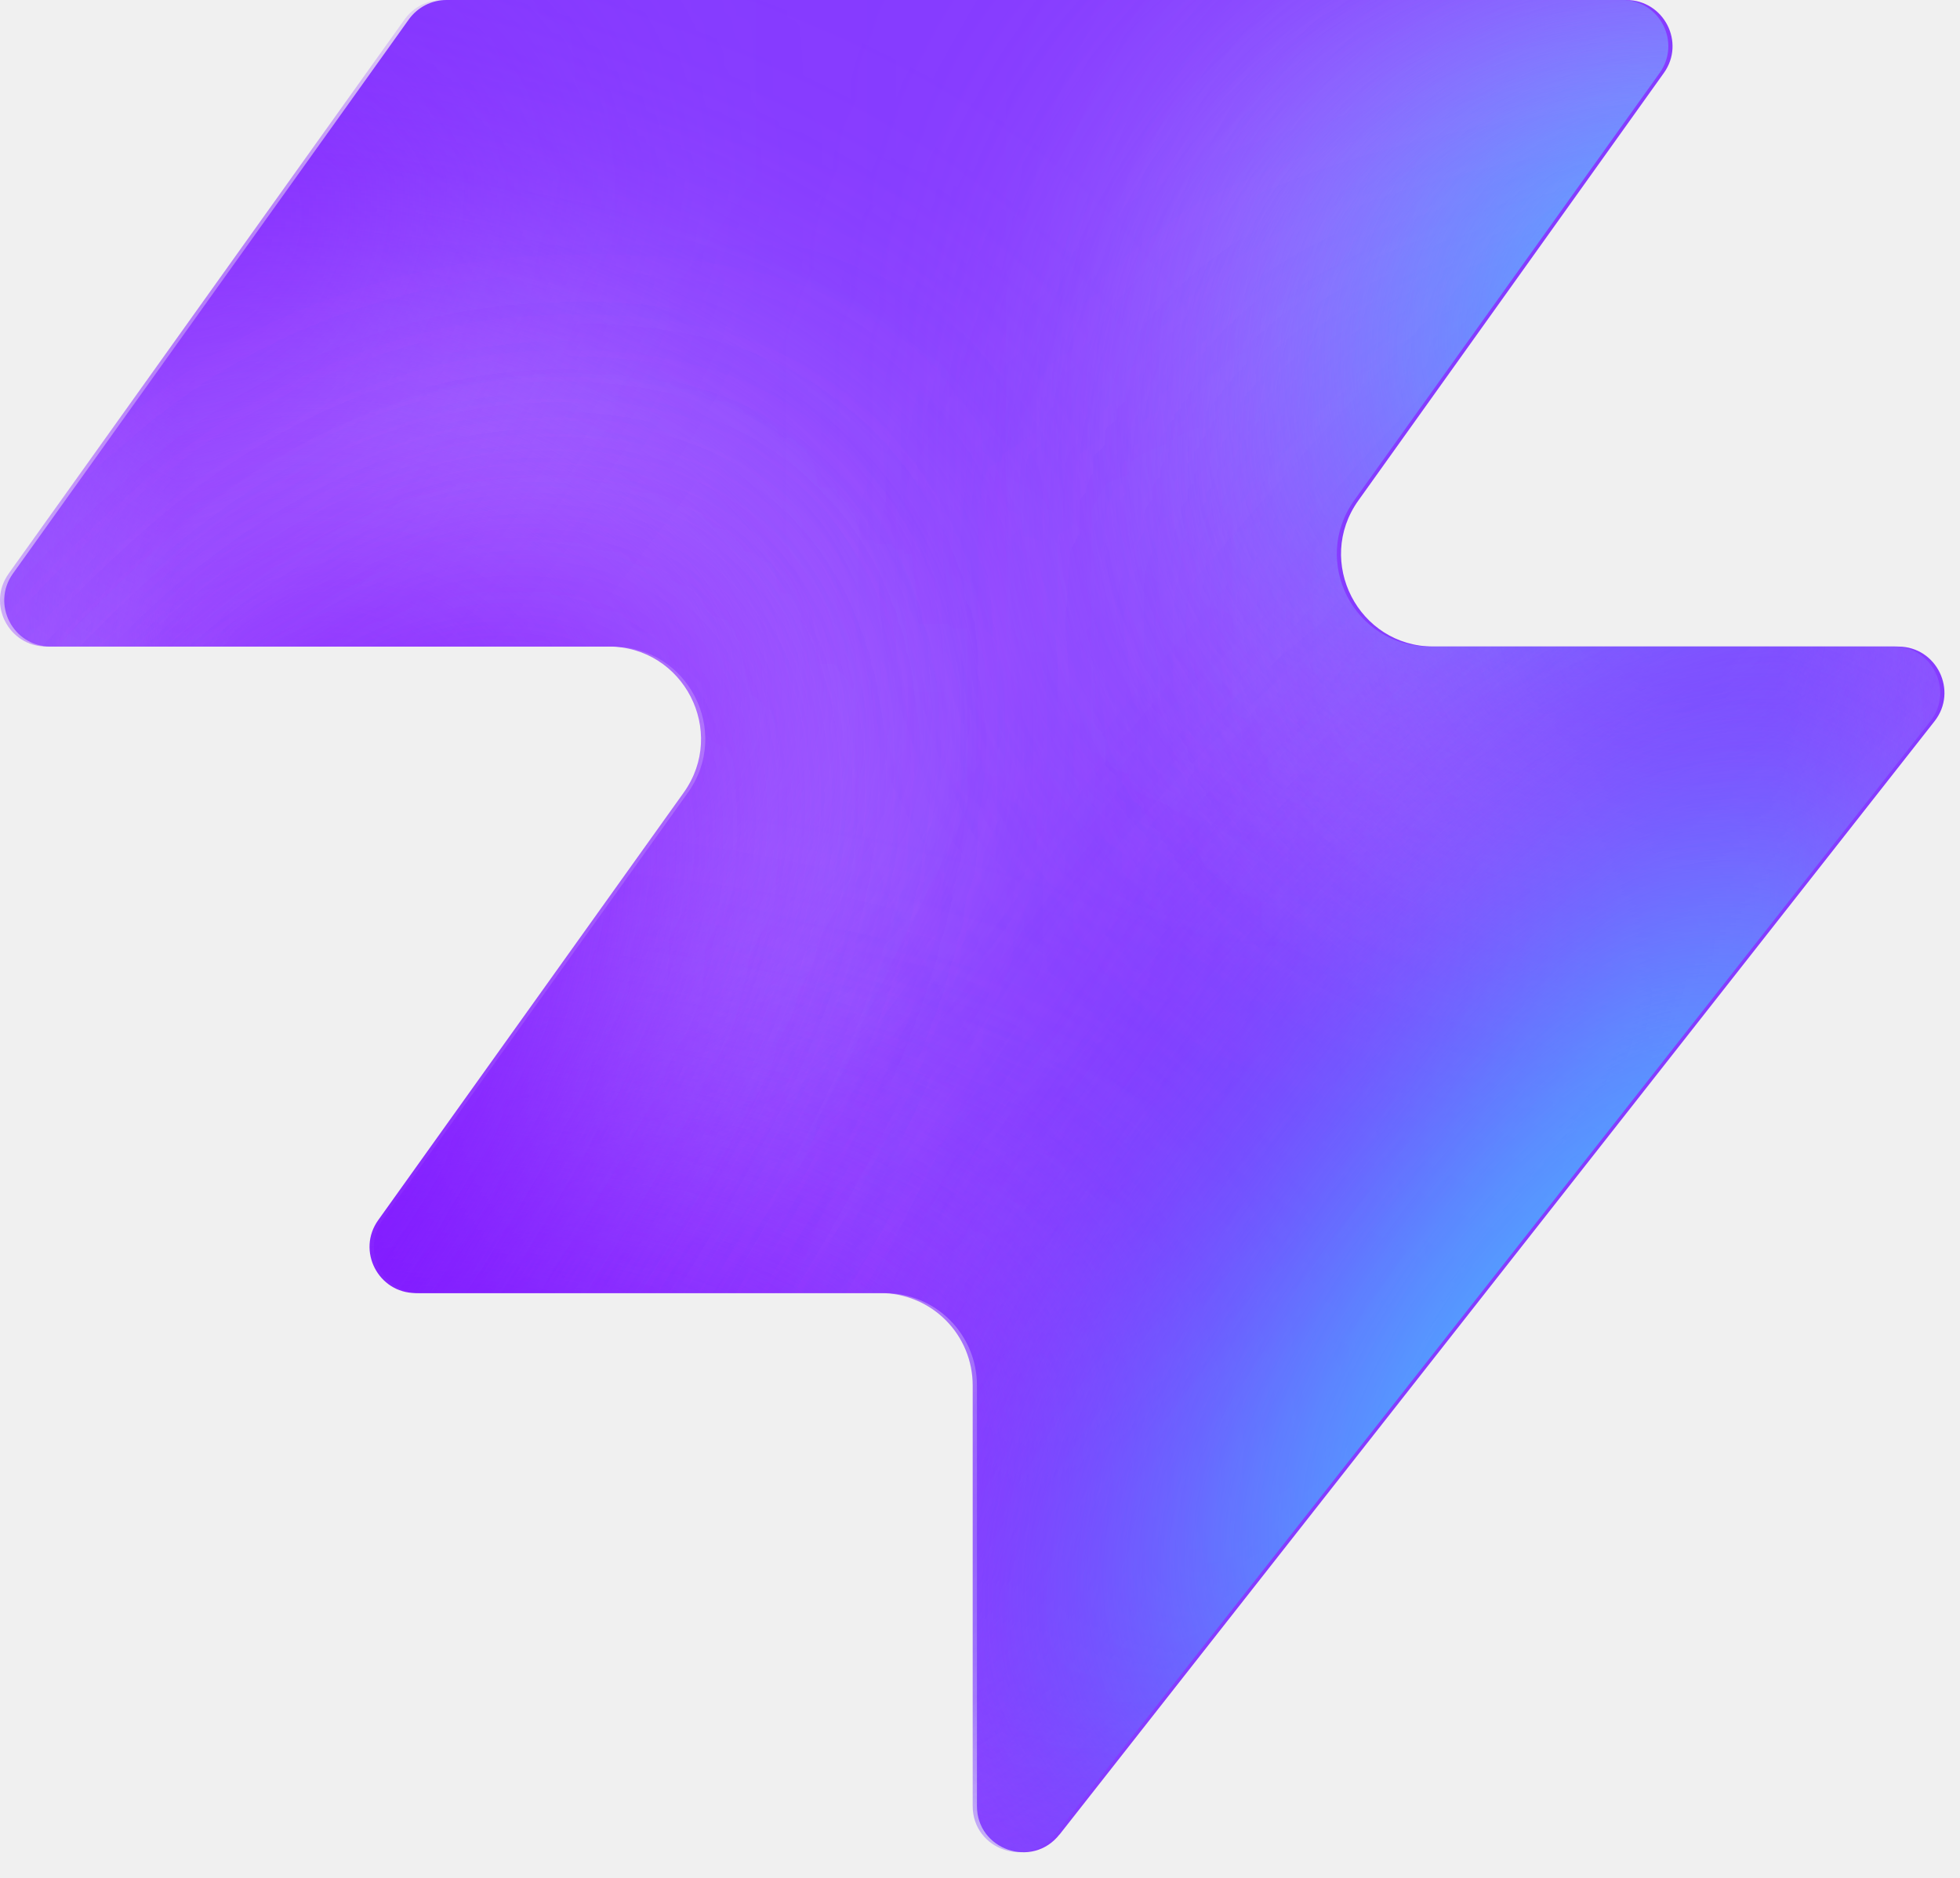
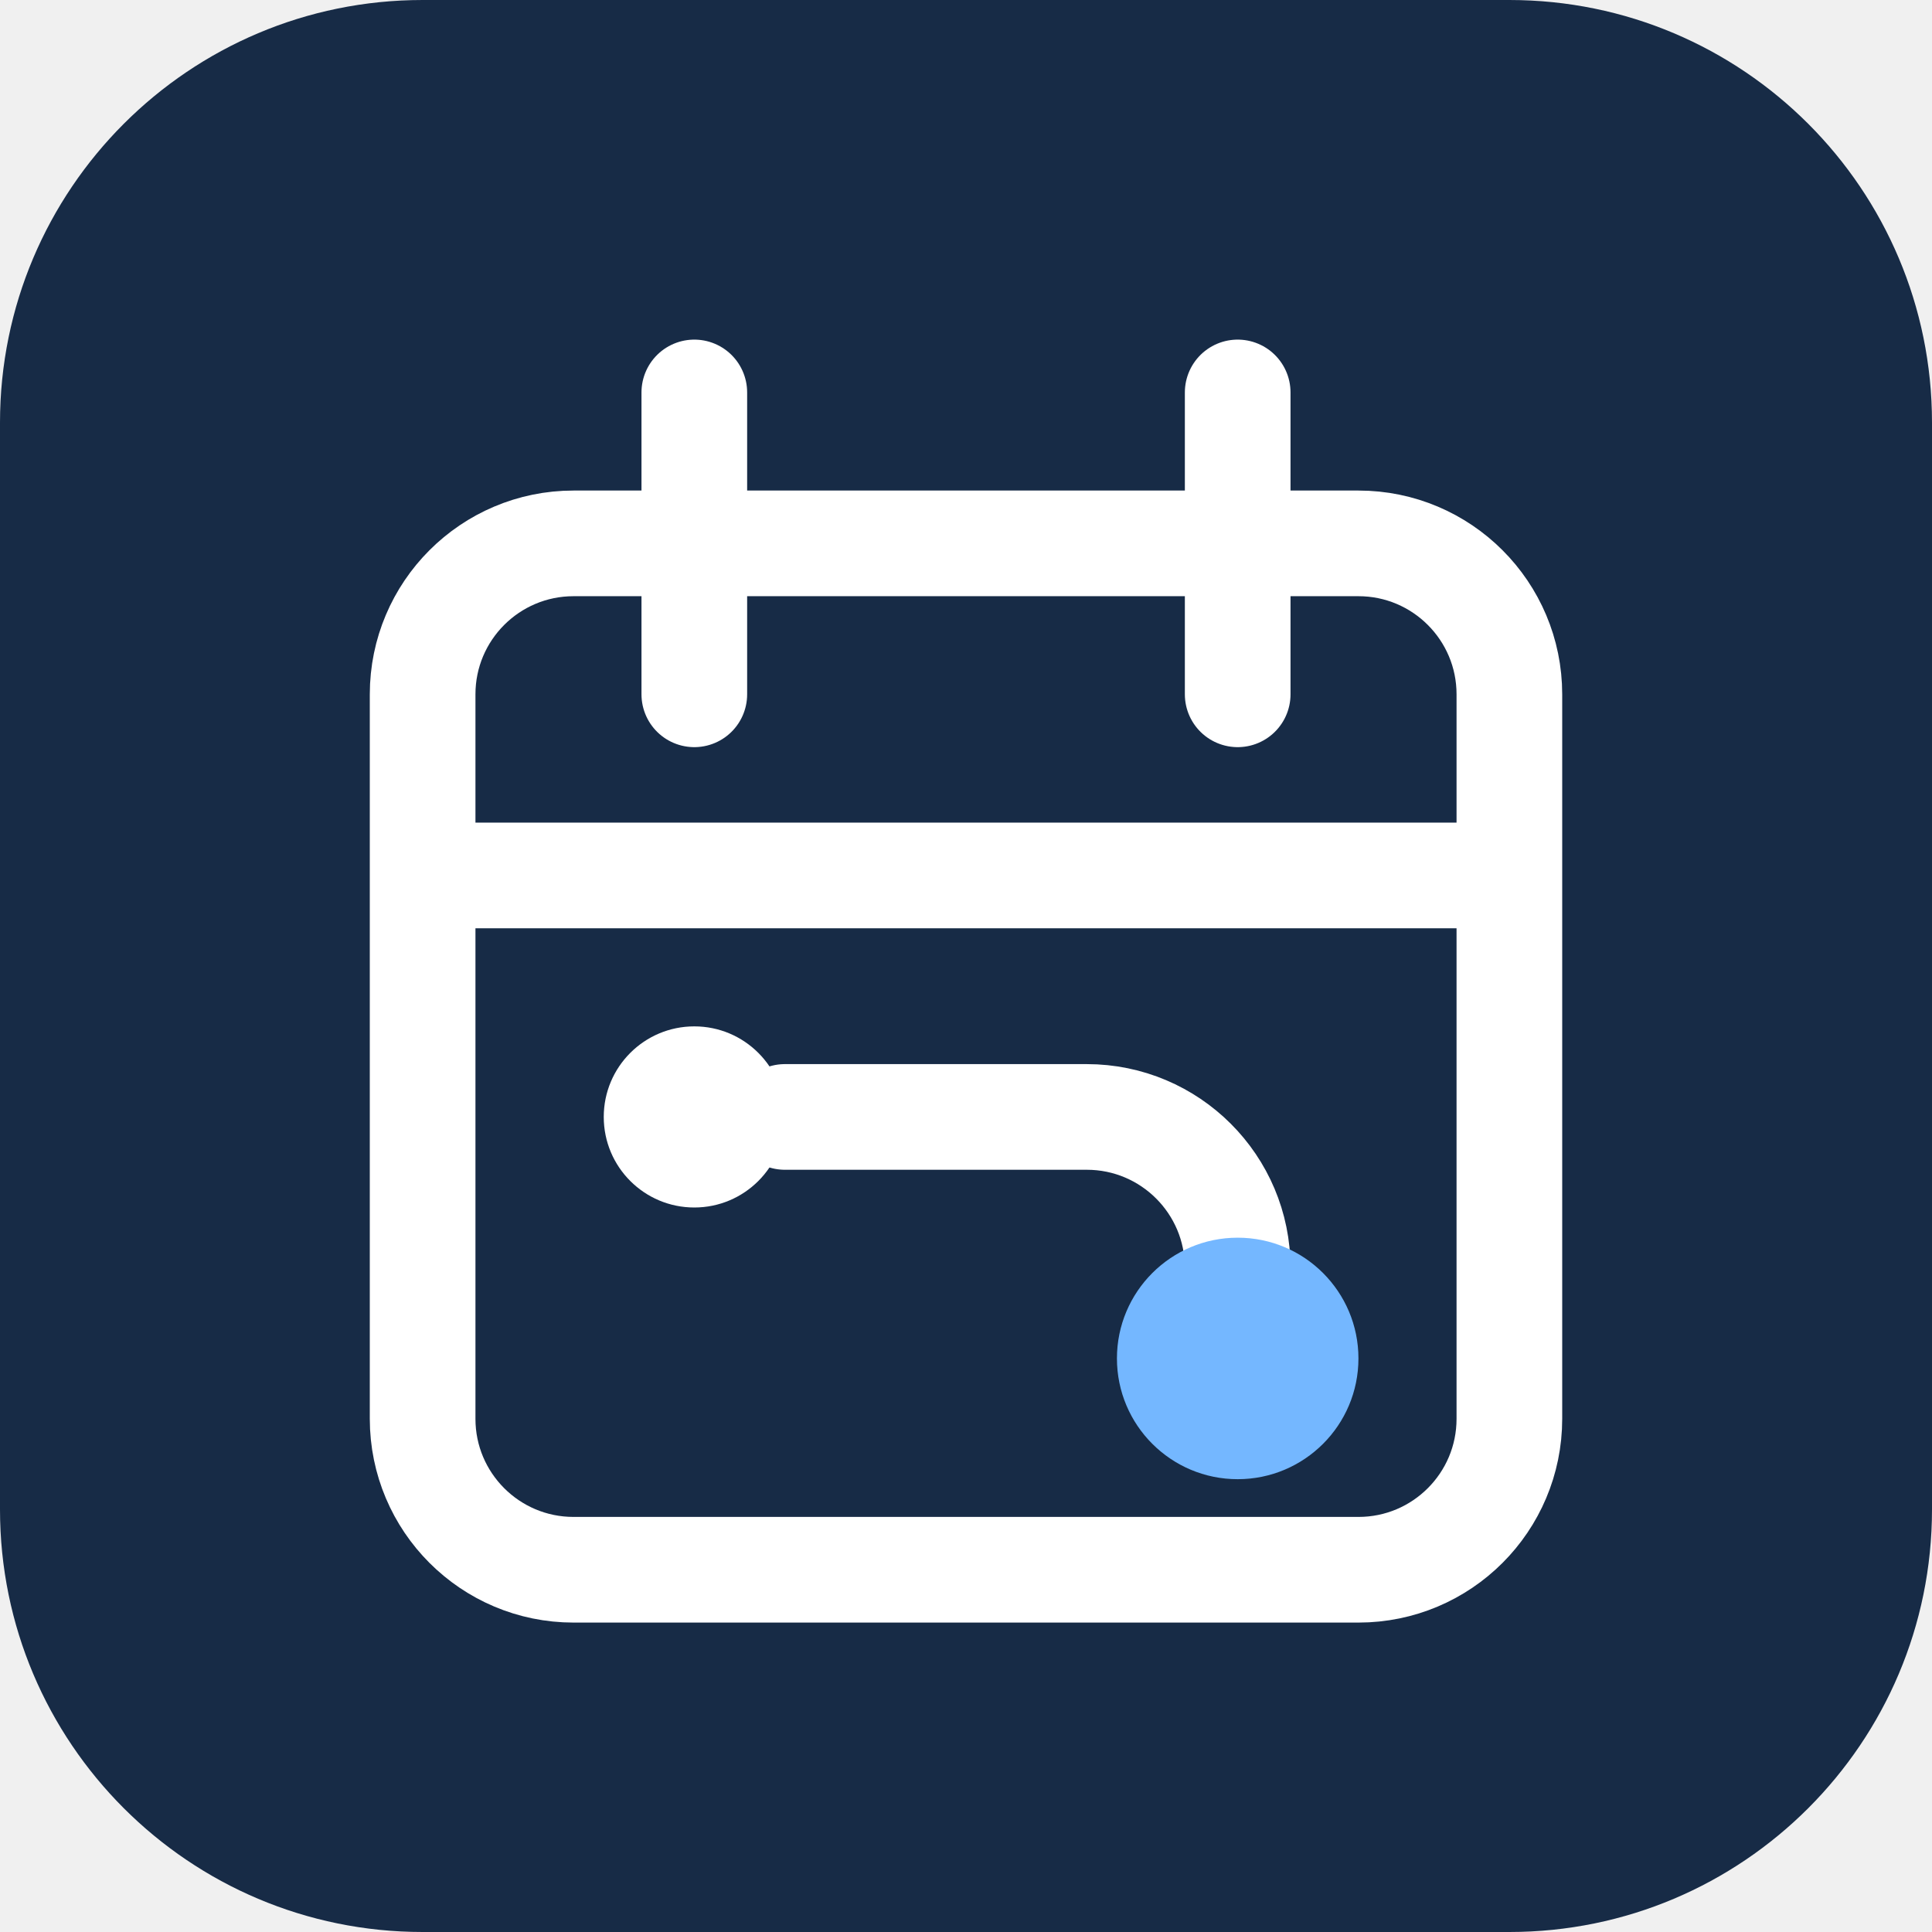
- <svg xmlns="http://www.w3.org/2000/svg" width="48" height="46" fill="none" viewBox="0 0 48 46">
-   <path fill="#863bff" d="M25.946 44.938c-.664.845-2.021.375-2.021-.698V33.937a2.26 2.26 0 0 0-2.262-2.262H10.287c-.92 0-1.456-1.04-.92-1.788l7.48-10.471c1.07-1.497 0-3.578-1.842-3.578H1.237c-.92 0-1.456-1.04-.92-1.788L10.013.474c.214-.297.556-.474.92-.474h28.894c.92 0 1.456 1.04.92 1.788l-7.48 10.471c-1.07 1.498 0 3.579 1.842 3.579h11.377c.943 0 1.473 1.088.89 1.83L25.947 44.94z" style="fill:#863bff;fill:color(display-p3 .525 .23 1);fill-opacity:1" />
-   <mask id="a" width="48" height="46" x="0" y="0" maskUnits="userSpaceOnUse" style="mask-type:alpha">
-     <path fill="#000" d="M25.842 44.938c-.664.844-2.021.375-2.021-.698V33.937a2.26 2.26 0 0 0-2.262-2.262H10.183c-.92 0-1.456-1.04-.92-1.788l7.48-10.471c1.07-1.498 0-3.579-1.842-3.579H1.133c-.92 0-1.456-1.04-.92-1.787L9.91.473c.214-.297.556-.474.92-.474h28.894c.92 0 1.456 1.04.92 1.788l-7.48 10.471c-1.07 1.498 0 3.578 1.842 3.578h11.377c.943 0 1.473 1.088.89 1.832L25.843 44.94z" style="fill:#000;fill-opacity:1" />
-   </mask>
-   <g mask="url(#a)">
-     <g filter="url(#b)">
-       <ellipse cx="5.508" cy="14.704" fill="#ede6ff" rx="5.508" ry="14.704" style="fill:#ede6ff;fill:color(display-p3 .927 .903 1);fill-opacity:1" transform="matrix(.00324 1 1 -.00324 -4.47 31.516)" />
-     </g>
-     <g filter="url(#c)">
-       <ellipse cx="10.399" cy="29.851" fill="#ede6ff" rx="10.399" ry="29.851" style="fill:#ede6ff;fill:color(display-p3 .927 .903 1);fill-opacity:1" transform="matrix(.00324 1 1 -.00324 -39.328 7.883)" />
-     </g>
-     <g filter="url(#d)">
-       <ellipse cx="5.508" cy="30.487" fill="#7e14ff" rx="5.508" ry="30.487" style="fill:#7e14ff;fill:color(display-p3 .492 .077 1);fill-opacity:1" transform="rotate(89.814 -25.913 -14.639)scale(1 -1)" />
-     </g>
-     <g filter="url(#e)">
-       <ellipse cx="5.508" cy="30.599" fill="#7e14ff" rx="5.508" ry="30.599" style="fill:#7e14ff;fill:color(display-p3 .492 .077 1);fill-opacity:1" transform="rotate(89.814 -32.644 -3.334)scale(1 -1)" />
-     </g>
-     <g filter="url(#f)">
-       <ellipse cx="5.508" cy="30.599" fill="#7e14ff" rx="5.508" ry="30.599" style="fill:#7e14ff;fill:color(display-p3 .492 .077 1);fill-opacity:1" transform="matrix(.00324 1 1 -.00324 -34.34 30.47)" />
-     </g>
-     <g filter="url(#g)">
-       <ellipse cx="14.072" cy="22.078" fill="#ede6ff" rx="14.072" ry="22.078" style="fill:#ede6ff;fill:color(display-p3 .927 .903 1);fill-opacity:1" transform="rotate(93.35 24.506 48.493)scale(-1 1)" />
-     </g>
-     <g filter="url(#h)">
-       <ellipse cx="3.47" cy="21.501" fill="#7e14ff" rx="3.47" ry="21.501" style="fill:#7e14ff;fill:color(display-p3 .492 .077 1);fill-opacity:1" transform="rotate(89.009 28.708 47.59)scale(-1 1)" />
-     </g>
-     <g filter="url(#i)">
-       <ellipse cx="3.47" cy="21.501" fill="#7e14ff" rx="3.47" ry="21.501" style="fill:#7e14ff;fill:color(display-p3 .492 .077 1);fill-opacity:1" transform="rotate(89.009 28.708 47.59)scale(-1 1)" />
-     </g>
-     <g filter="url(#j)">
-       <ellipse cx=".387" cy="8.972" fill="#7e14ff" rx="4.407" ry="29.108" style="fill:#7e14ff;fill:color(display-p3 .492 .077 1);fill-opacity:1" transform="rotate(39.51 .387 8.972)" />
-     </g>
-     <g filter="url(#k)">
-       <ellipse cx="47.523" cy="-6.092" fill="#7e14ff" rx="4.407" ry="29.108" style="fill:#7e14ff;fill:color(display-p3 .492 .077 1);fill-opacity:1" transform="rotate(37.892 47.523 -6.092)" />
-     </g>
-     <g filter="url(#l)">
-       <ellipse cx="41.412" cy="6.333" fill="#47bfff" rx="5.971" ry="9.665" style="fill:#47bfff;fill:color(display-p3 .28 .748 1);fill-opacity:1" transform="rotate(37.892 41.412 6.333)" />
-     </g>
-     <g filter="url(#m)">
-       <ellipse cx="-1.879" cy="38.332" fill="#7e14ff" rx="4.407" ry="29.108" style="fill:#7e14ff;fill:color(display-p3 .492 .077 1);fill-opacity:1" transform="rotate(37.892 -1.88 38.332)" />
-     </g>
-     <g filter="url(#n)">
-       <ellipse cx="-1.879" cy="38.332" fill="#7e14ff" rx="4.407" ry="29.108" style="fill:#7e14ff;fill:color(display-p3 .492 .077 1);fill-opacity:1" transform="rotate(37.892 -1.88 38.332)" />
-     </g>
-     <g filter="url(#o)">
-       <ellipse cx="35.651" cy="29.907" fill="#7e14ff" rx="4.407" ry="29.108" style="fill:#7e14ff;fill:color(display-p3 .492 .077 1);fill-opacity:1" transform="rotate(37.892 35.651 29.907)" />
-     </g>
-     <g filter="url(#p)">
-       <ellipse cx="38.418" cy="32.4" fill="#47bfff" rx="5.971" ry="15.297" style="fill:#47bfff;fill:color(display-p3 .28 .748 1);fill-opacity:1" transform="rotate(37.892 38.418 32.4)" />
-     </g>
+ <svg xmlns="http://www.w3.org/2000/svg" width="64" height="64" viewBox="0 0 64 64" fill="none">
+   <rect width="64" height="64" rx="14" fill="#172B46" />
+   <g stroke="#FFFFFF" stroke-width="3.5" stroke-linecap="round" stroke-linejoin="round">
+     <rect x="14" y="18" width="36" height="34" rx="5" />
+     <path d="M23 13v10M41 13v10M15 29h34" />
+     <path d="M26 37h10a5 5 0 0 1 5 5v2" />
  </g>
-   <defs>
-     <filter id="b" width="60.045" height="41.654" x="-19.77" y="16.149" color-interpolation-filters="sRGB" filterUnits="userSpaceOnUse">
-       <feFlood flood-opacity="0" result="BackgroundImageFix" />
-       <feBlend in="SourceGraphic" in2="BackgroundImageFix" result="shape" />
-       <feGaussianBlur result="effect1_foregroundBlur_2002_17158" stdDeviation="7.659" />
-     </filter>
-     <filter id="c" width="90.34" height="51.437" x="-54.613" y="-7.533" color-interpolation-filters="sRGB" filterUnits="userSpaceOnUse">
-       <feFlood flood-opacity="0" result="BackgroundImageFix" />
-       <feBlend in="SourceGraphic" in2="BackgroundImageFix" result="shape" />
-       <feGaussianBlur result="effect1_foregroundBlur_2002_17158" stdDeviation="7.659" />
-     </filter>
-     <filter id="d" width="79.355" height="29.4" x="-49.64" y="2.03" color-interpolation-filters="sRGB" filterUnits="userSpaceOnUse">
-       <feFlood flood-opacity="0" result="BackgroundImageFix" />
-       <feBlend in="SourceGraphic" in2="BackgroundImageFix" result="shape" />
-       <feGaussianBlur result="effect1_foregroundBlur_2002_17158" stdDeviation="4.596" />
-     </filter>
-     <filter id="e" width="79.579" height="29.4" x="-45.045" y="20.029" color-interpolation-filters="sRGB" filterUnits="userSpaceOnUse">
-       <feFlood flood-opacity="0" result="BackgroundImageFix" />
-       <feBlend in="SourceGraphic" in2="BackgroundImageFix" result="shape" />
-       <feGaussianBlur result="effect1_foregroundBlur_2002_17158" stdDeviation="4.596" />
-     </filter>
-     <filter id="f" width="79.579" height="29.4" x="-43.513" y="21.178" color-interpolation-filters="sRGB" filterUnits="userSpaceOnUse">
-       <feFlood flood-opacity="0" result="BackgroundImageFix" />
-       <feBlend in="SourceGraphic" in2="BackgroundImageFix" result="shape" />
-       <feGaussianBlur result="effect1_foregroundBlur_2002_17158" stdDeviation="4.596" />
-     </filter>
-     <filter id="g" width="74.749" height="58.852" x="15.756" y="-17.901" color-interpolation-filters="sRGB" filterUnits="userSpaceOnUse">
-       <feFlood flood-opacity="0" result="BackgroundImageFix" />
-       <feBlend in="SourceGraphic" in2="BackgroundImageFix" result="shape" />
-       <feGaussianBlur result="effect1_foregroundBlur_2002_17158" stdDeviation="7.659" />
-     </filter>
-     <filter id="h" width="61.377" height="25.362" x="23.548" y="2.284" color-interpolation-filters="sRGB" filterUnits="userSpaceOnUse">
-       <feFlood flood-opacity="0" result="BackgroundImageFix" />
-       <feBlend in="SourceGraphic" in2="BackgroundImageFix" result="shape" />
-       <feGaussianBlur result="effect1_foregroundBlur_2002_17158" stdDeviation="4.596" />
-     </filter>
-     <filter id="i" width="61.377" height="25.362" x="23.548" y="2.284" color-interpolation-filters="sRGB" filterUnits="userSpaceOnUse">
-       <feFlood flood-opacity="0" result="BackgroundImageFix" />
-       <feBlend in="SourceGraphic" in2="BackgroundImageFix" result="shape" />
-       <feGaussianBlur result="effect1_foregroundBlur_2002_17158" stdDeviation="4.596" />
-     </filter>
-     <filter id="j" width="56.045" height="63.649" x="-27.636" y="-22.853" color-interpolation-filters="sRGB" filterUnits="userSpaceOnUse">
-       <feFlood flood-opacity="0" result="BackgroundImageFix" />
-       <feBlend in="SourceGraphic" in2="BackgroundImageFix" result="shape" />
-       <feGaussianBlur result="effect1_foregroundBlur_2002_17158" stdDeviation="4.596" />
-     </filter>
-     <filter id="k" width="54.814" height="64.646" x="20.116" y="-38.415" color-interpolation-filters="sRGB" filterUnits="userSpaceOnUse">
-       <feFlood flood-opacity="0" result="BackgroundImageFix" />
-       <feBlend in="SourceGraphic" in2="BackgroundImageFix" result="shape" />
-       <feGaussianBlur result="effect1_foregroundBlur_2002_17158" stdDeviation="4.596" />
-     </filter>
-     <filter id="l" width="33.541" height="35.313" x="24.641" y="-11.323" color-interpolation-filters="sRGB" filterUnits="userSpaceOnUse">
-       <feFlood flood-opacity="0" result="BackgroundImageFix" />
-       <feBlend in="SourceGraphic" in2="BackgroundImageFix" result="shape" />
-       <feGaussianBlur result="effect1_foregroundBlur_2002_17158" stdDeviation="4.596" />
-     </filter>
-     <filter id="m" width="54.814" height="64.646" x="-29.286" y="6.009" color-interpolation-filters="sRGB" filterUnits="userSpaceOnUse">
-       <feFlood flood-opacity="0" result="BackgroundImageFix" />
-       <feBlend in="SourceGraphic" in2="BackgroundImageFix" result="shape" />
-       <feGaussianBlur result="effect1_foregroundBlur_2002_17158" stdDeviation="4.596" />
-     </filter>
-     <filter id="n" width="54.814" height="64.646" x="-29.286" y="6.009" color-interpolation-filters="sRGB" filterUnits="userSpaceOnUse">
-       <feFlood flood-opacity="0" result="BackgroundImageFix" />
-       <feBlend in="SourceGraphic" in2="BackgroundImageFix" result="shape" />
-       <feGaussianBlur result="effect1_foregroundBlur_2002_17158" stdDeviation="4.596" />
-     </filter>
-     <filter id="o" width="54.814" height="64.646" x="8.244" y="-2.416" color-interpolation-filters="sRGB" filterUnits="userSpaceOnUse">
-       <feFlood flood-opacity="0" result="BackgroundImageFix" />
-       <feBlend in="SourceGraphic" in2="BackgroundImageFix" result="shape" />
-       <feGaussianBlur result="effect1_foregroundBlur_2002_17158" stdDeviation="4.596" />
-     </filter>
-     <filter id="p" width="39.409" height="43.623" x="18.713" y="10.588" color-interpolation-filters="sRGB" filterUnits="userSpaceOnUse">
-       <feFlood flood-opacity="0" result="BackgroundImageFix" />
-       <feBlend in="SourceGraphic" in2="BackgroundImageFix" result="shape" />
-       <feGaussianBlur result="effect1_foregroundBlur_2002_17158" stdDeviation="4.596" />
-     </filter>
-   </defs>
+   <circle cx="23" cy="37" r="3" fill="#FFFFFF" />
+   <circle cx="41" cy="45" r="4" fill="#74B7FF" />
</svg>
